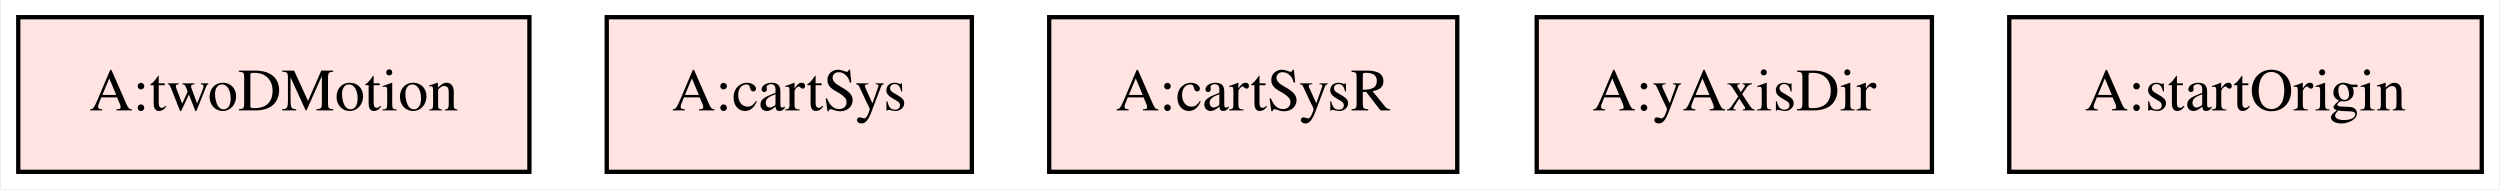
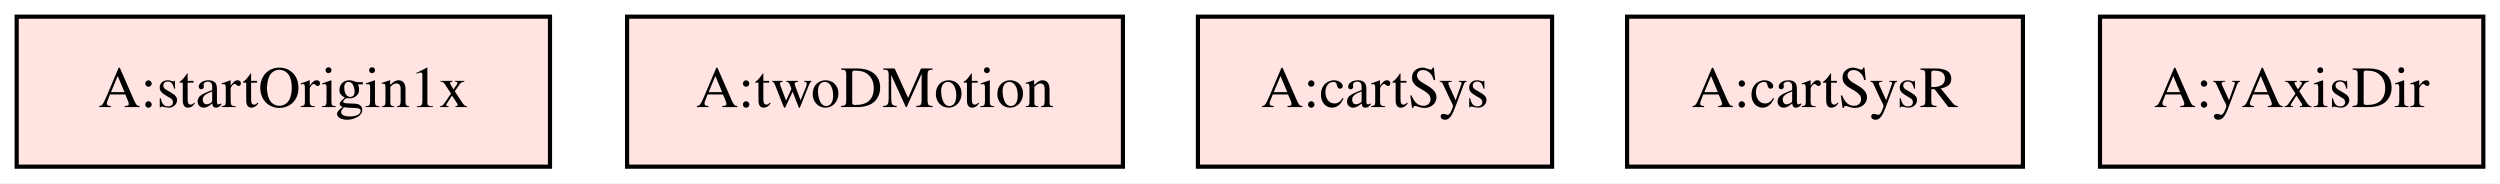
- <svg xmlns="http://www.w3.org/2000/svg" width="582pt" height="44pt" viewBox="0.00 0.00 581.50 44.00">
+ <svg xmlns="http://www.w3.org/2000/svg" width="600pt" height="44pt" viewBox="0.00 0.00 600.00 44.00">
  <g id="graph0" class="graph" transform="scale(1 1) rotate(0) translate(4 40)">
-     <polygon fill="white" stroke="transparent" points="-4,4 -4,-40 577.5,-40 577.5,4 -4,4" />
+     <polygon fill="white" stroke="transparent" points="-4,4 -4,-40 596,-40 596,4 -4,4" />
    <g id="node1" class="node">
-       <polygon fill="mistyrose" stroke="black" points="119,-36 0,-36 0,0 119,0 119,-36" />
-       <text text-anchor="middle" x="59.5" y="-14.3" font-family="Times,serif" font-size="14.00">A:twoDMotion</text>
+       <polygon fill="mistyrose" stroke="black" points="128,-36 0,-36 0,0 128,0 128,-36" />
+       <text text-anchor="middle" x="64" y="-14.3" font-family="Times,serif" font-size="14.00">A:startOrigin1x</text>
    </g>
    <g id="node2" class="node">
-       <polygon fill="mistyrose" stroke="black" points="222,-36 137,-36 137,0 222,0 222,-36" />
-       <text text-anchor="middle" x="179.5" y="-14.3" font-family="Times,serif" font-size="14.00">A:cartSys</text>
+       <polygon fill="mistyrose" stroke="black" points="265.5,-36 146.5,-36 146.5,0 265.5,0 265.5,-36" />
+       <text text-anchor="middle" x="206" y="-14.3" font-family="Times,serif" font-size="14.00">A:twoDMotion</text>
    </g>
    <g id="node3" class="node">
-       <polygon fill="mistyrose" stroke="black" points="335,-36 240,-36 240,0 335,0 335,-36" />
-       <text text-anchor="middle" x="287.5" y="-14.3" font-family="Times,serif" font-size="14.00">A:cartSysR</text>
+       <polygon fill="mistyrose" stroke="black" points="368.5,-36 283.5,-36 283.5,0 368.5,0 368.5,-36" />
+       <text text-anchor="middle" x="326" y="-14.3" font-family="Times,serif" font-size="14.00">A:cartSys</text>
    </g>
    <g id="node4" class="node">
-       <polygon fill="mistyrose" stroke="black" points="445.5,-36 353.5,-36 353.5,0 445.5,0 445.5,-36" />
-       <text text-anchor="middle" x="399.5" y="-14.3" font-family="Times,serif" font-size="14.00">A:yAxisDir</text>
+       <polygon fill="mistyrose" stroke="black" points="481.5,-36 386.5,-36 386.5,0 481.5,0 481.5,-36" />
+       <text text-anchor="middle" x="434" y="-14.3" font-family="Times,serif" font-size="14.00">A:cartSysR</text>
    </g>
    <g id="node5" class="node">
-       <polygon fill="mistyrose" stroke="black" points="573.5,-36 463.5,-36 463.5,0 573.5,0 573.5,-36" />
-       <text text-anchor="middle" x="518.5" y="-14.3" font-family="Times,serif" font-size="14.00">A:startOrigin</text>
+       <polygon fill="mistyrose" stroke="black" points="592,-36 500,-36 500,0 592,0 592,-36" />
+       <text text-anchor="middle" x="546" y="-14.3" font-family="Times,serif" font-size="14.00">A:yAxisDir</text>
    </g>
  </g>
</svg>
